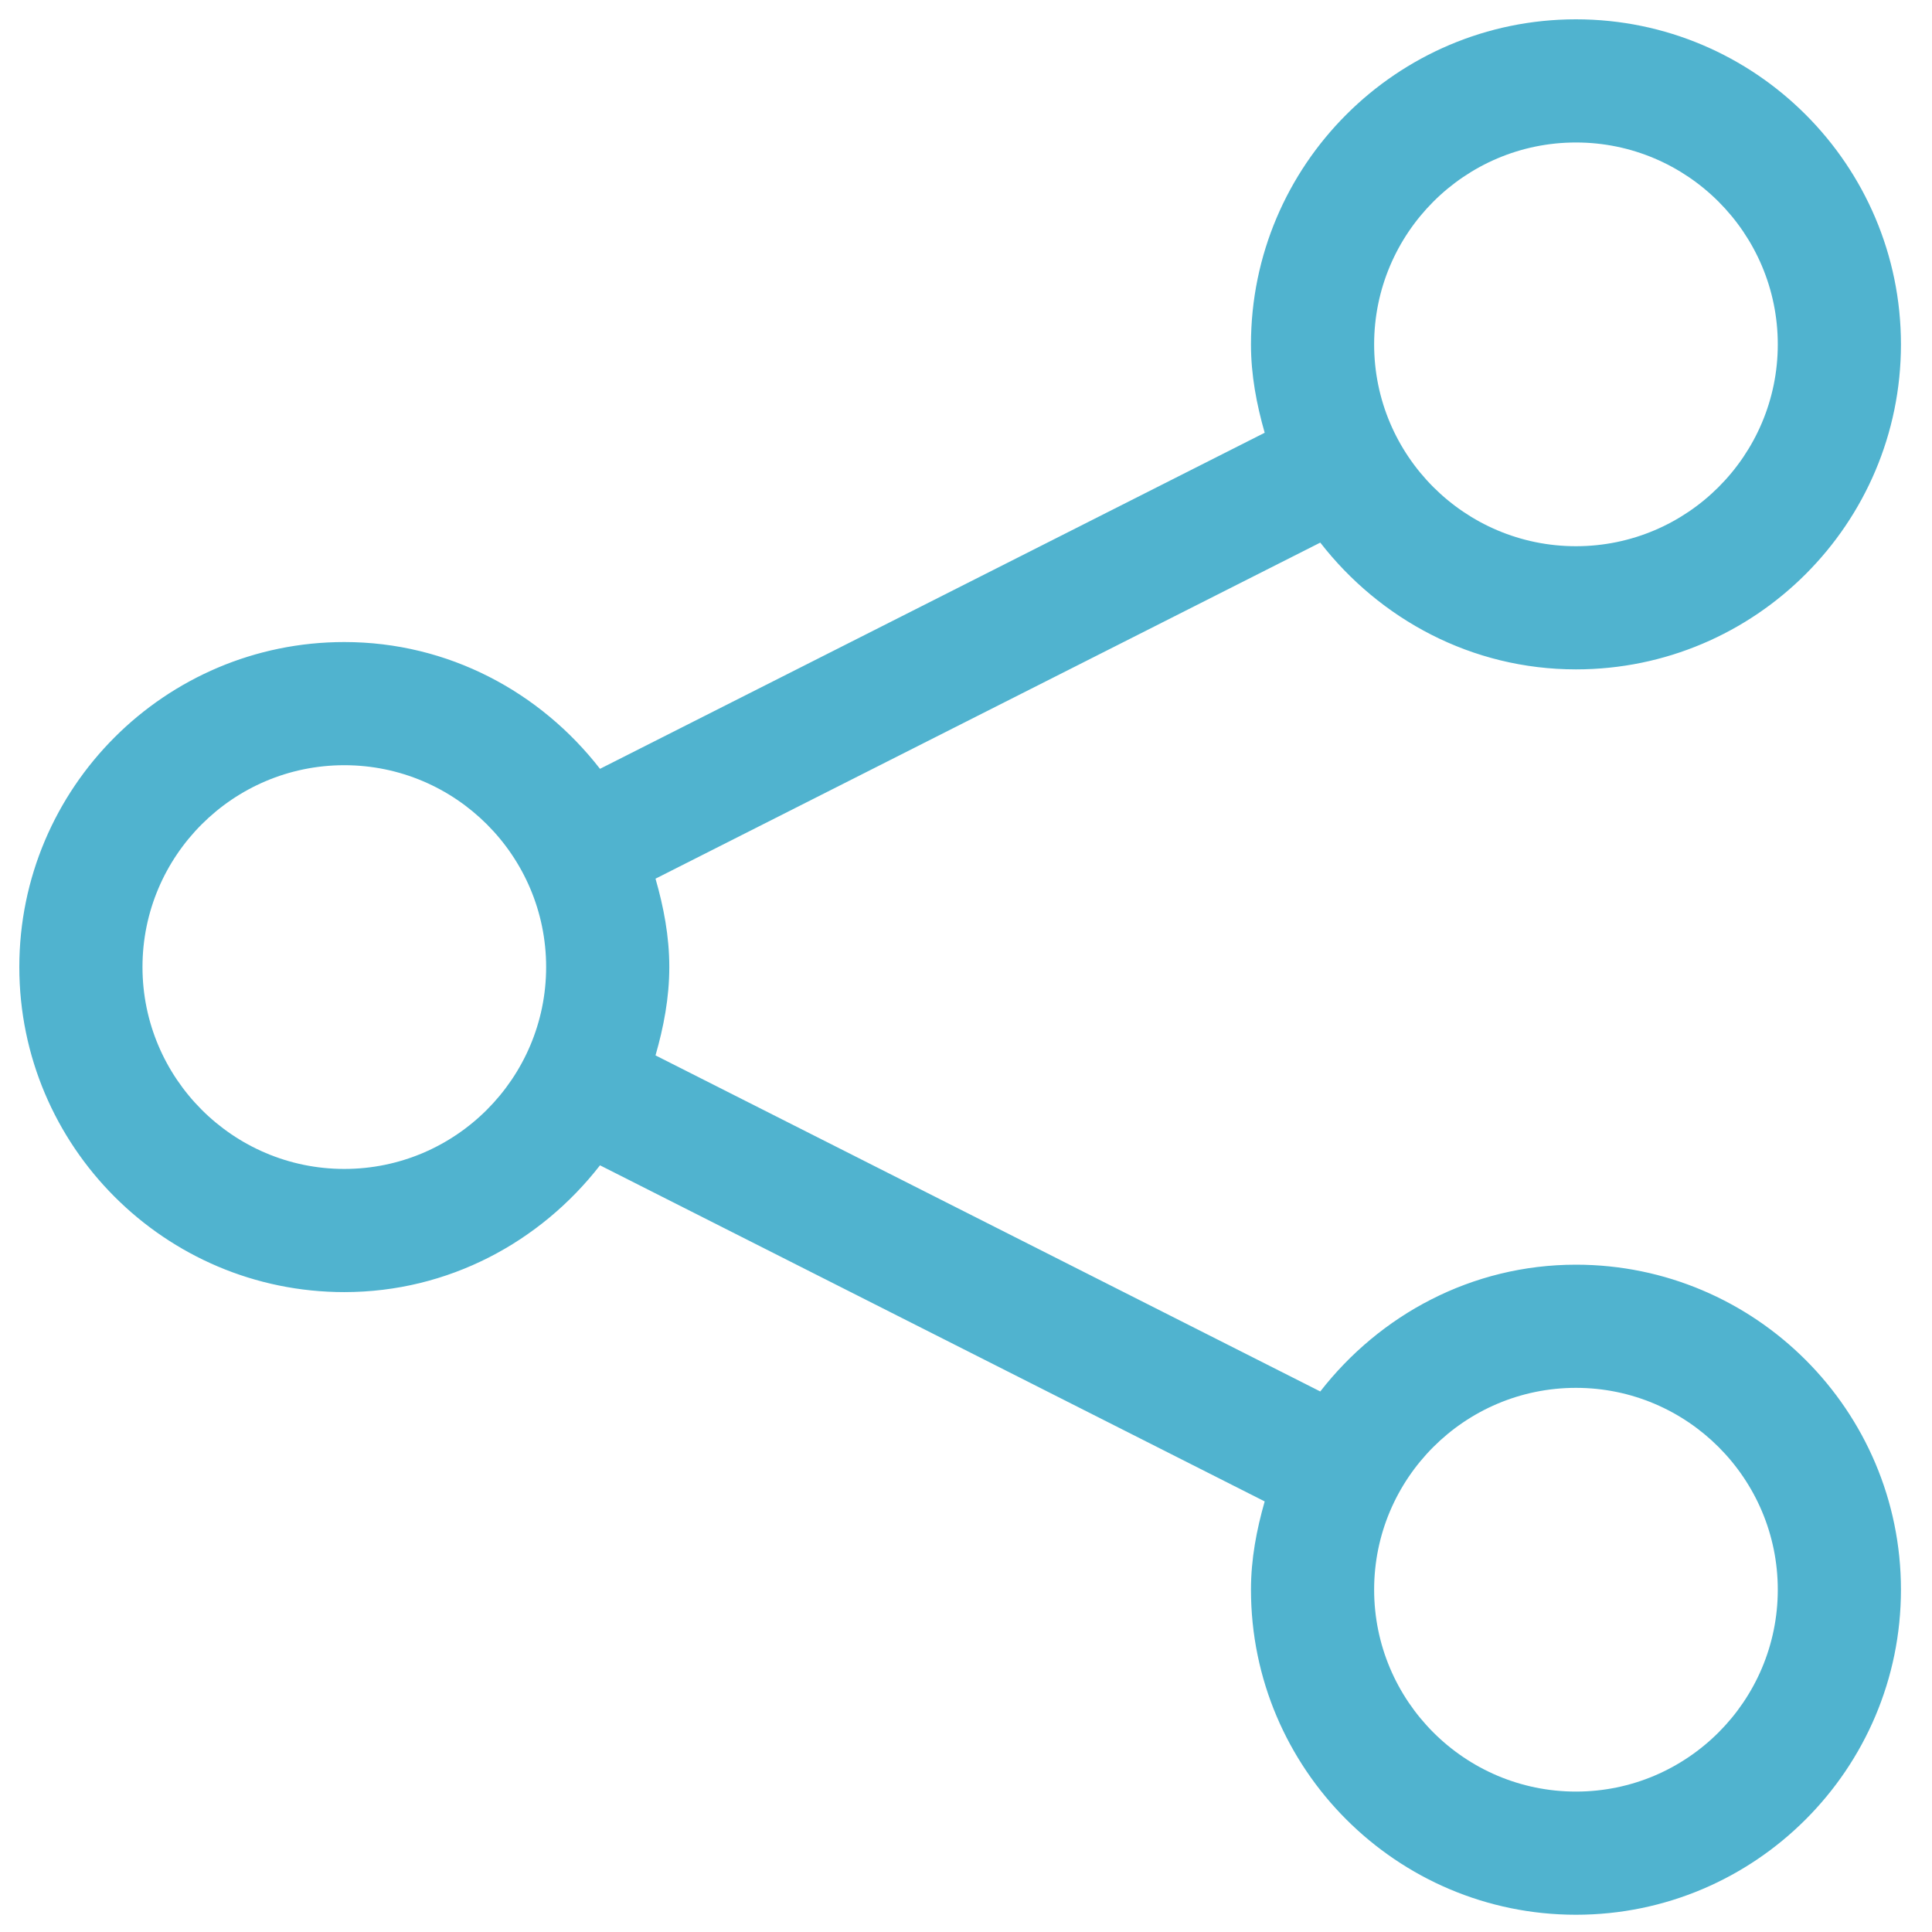
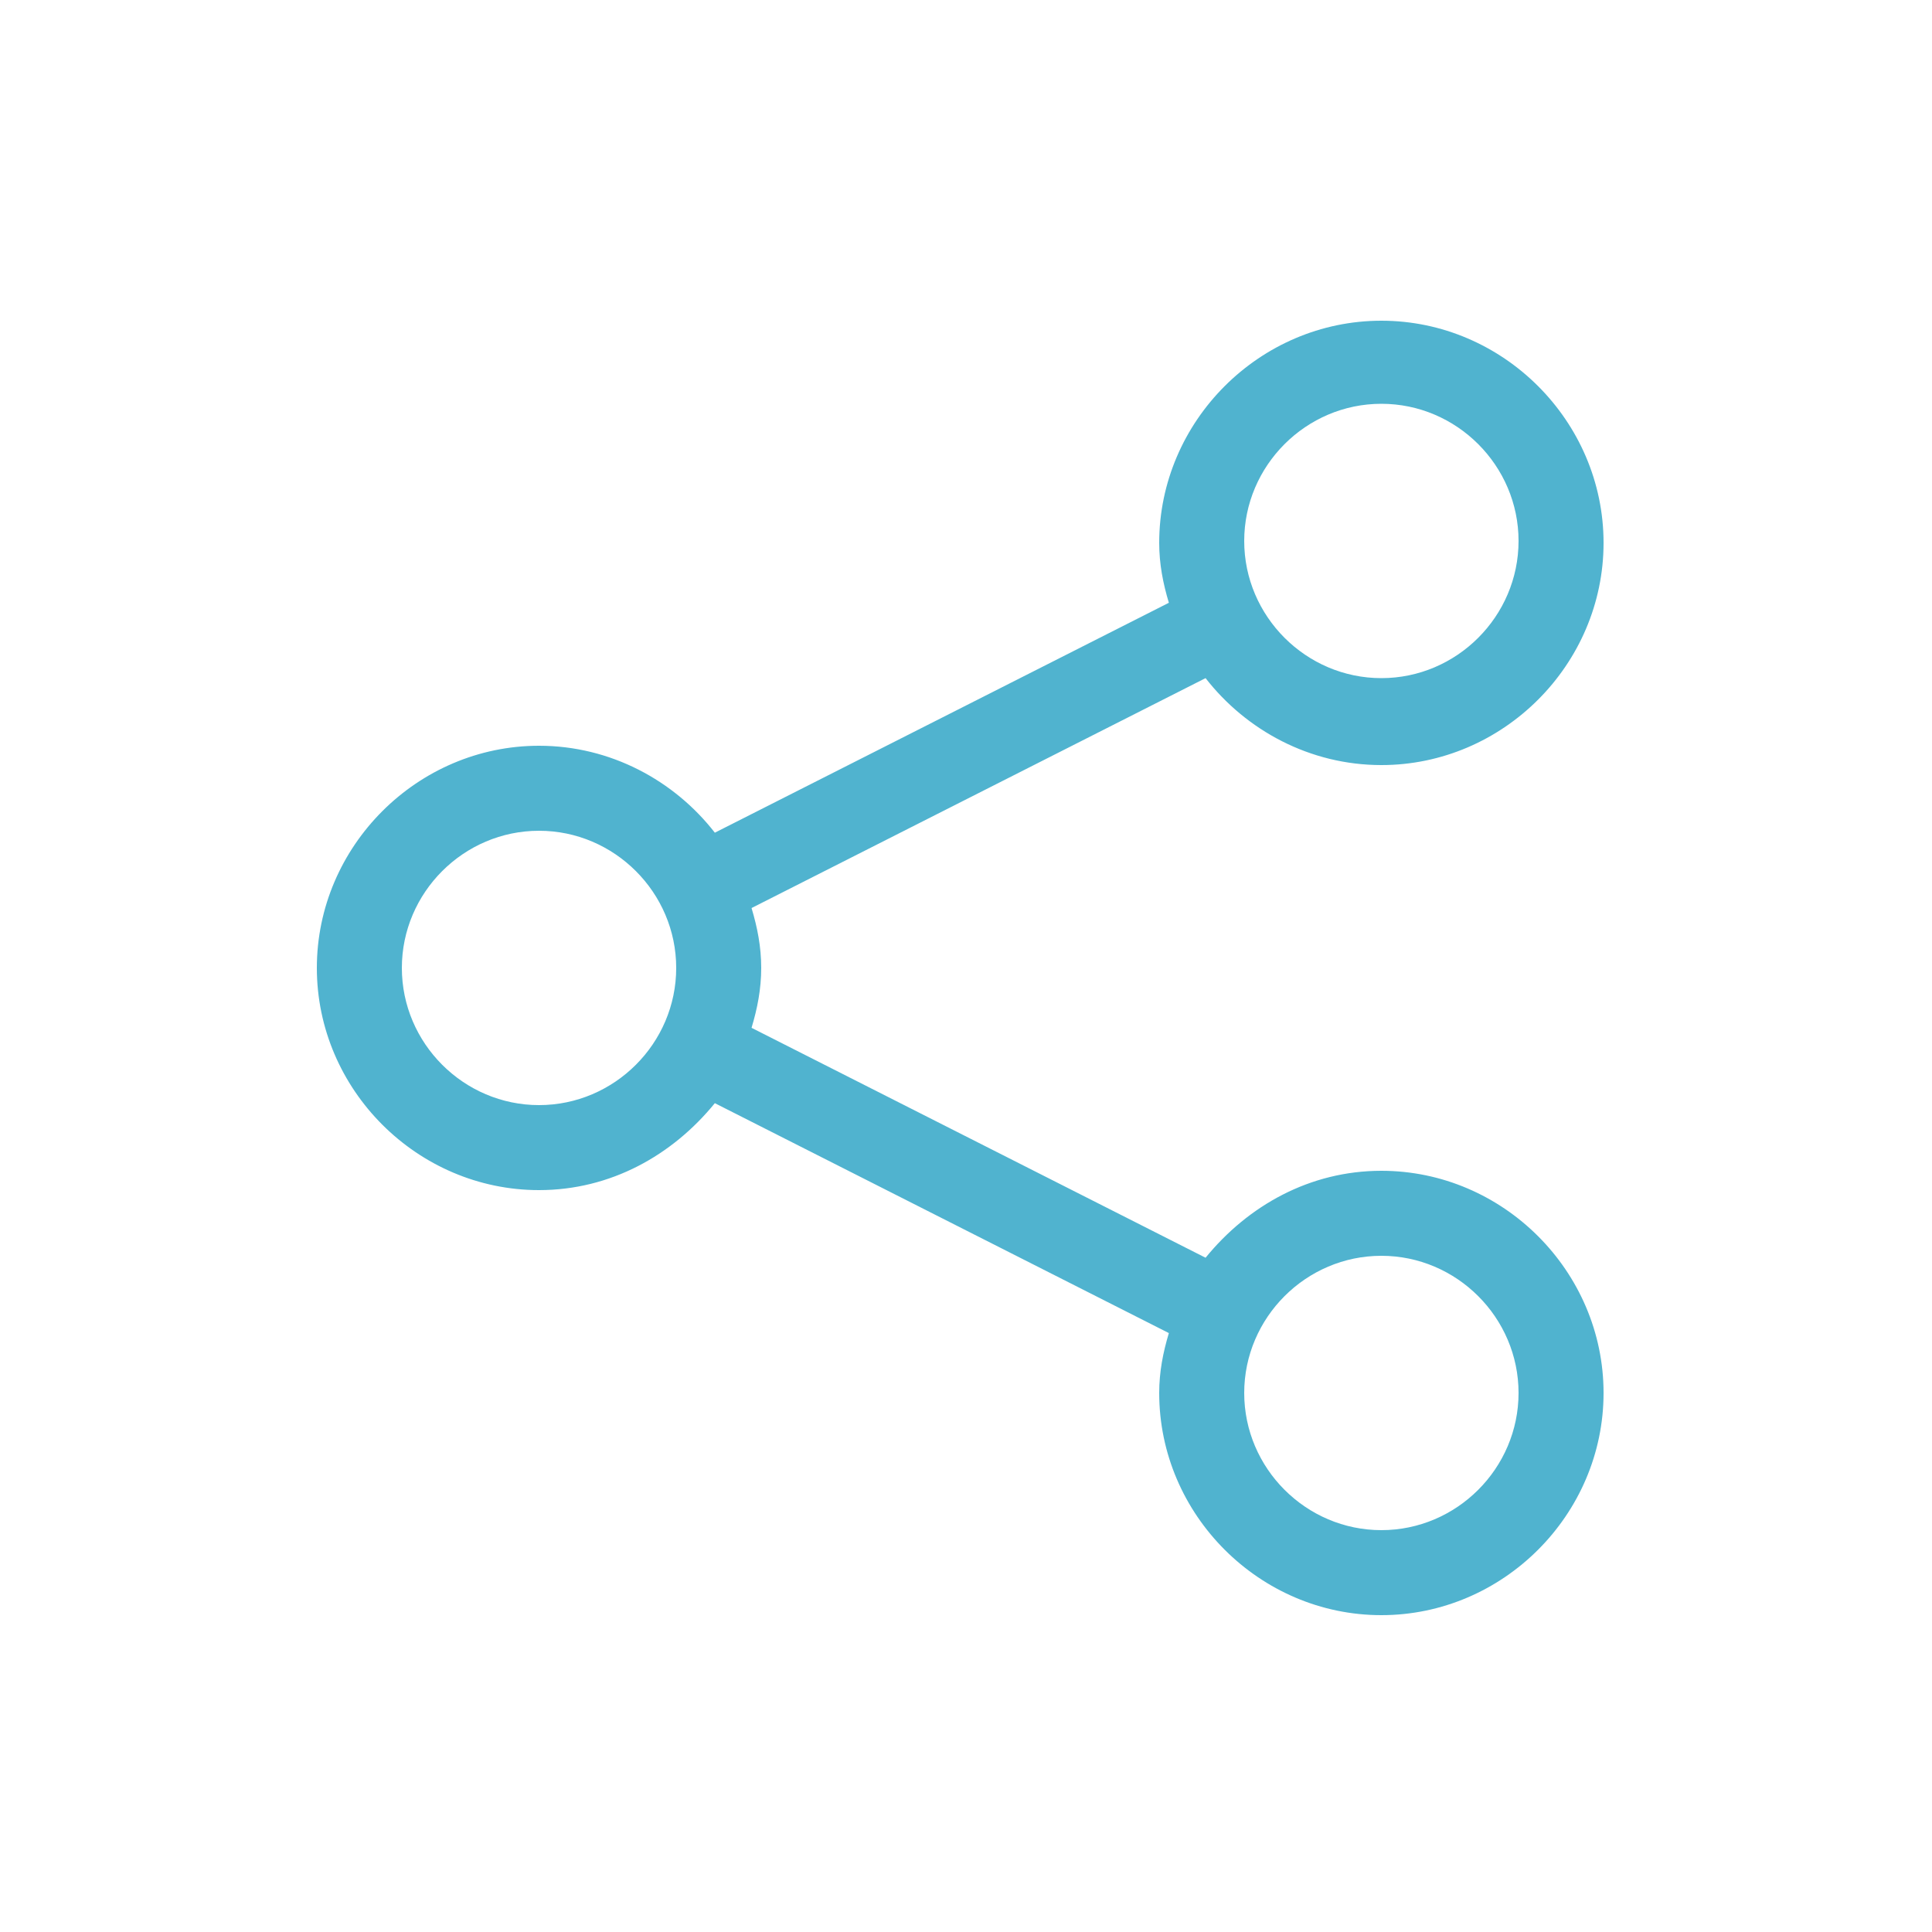
- <svg xmlns="http://www.w3.org/2000/svg" width="100px" height="100px" viewBox="0 0 100 100" version="1.1">
-   <defs />
-   <g id="Page-1" stroke="none" stroke-width="1" fill="none" fill-rule="evenodd">
-     <g id="icon_share" fill="#50b3cf">
-       <path d="M81.572,65.46 C76.174,65.46 71.418,68.061 68.337,72.022 L33.929,54.627 C34.35,53.164 34.643,51.647 34.643,50.053 C34.643,48.46 34.35,46.943 33.929,45.48 L68.337,28.085 C71.418,32.05 76.174,34.647 81.572,34.647 C90.849,34.647 98.393,27.104 98.393,17.826 C98.393,8.548 90.849,1 81.572,1 C72.294,1 64.75,8.548 64.75,17.826 C64.75,19.419 65.043,20.937 65.46,22.399 L31.056,39.794 C27.975,35.829 23.219,33.232 17.822,33.232 C8.544,33.232 1,40.776 1,50.053 C1,59.331 8.544,66.879 17.822,66.879 C23.219,66.879 27.975,64.278 31.056,60.317 L65.46,77.713 C65.043,79.174 64.75,80.688 64.75,82.281 C64.75,91.559 72.294,99.107 81.572,99.107 C90.849,99.107 98.393,91.559 98.393,82.281 C98.393,73.008 90.849,65.46 81.572,65.46 L81.572,65.46 Z M81.572,7.375 C87.33,7.375 92.018,12.067 92.018,17.826 C92.018,23.584 87.33,28.272 81.572,28.272 C75.808,28.272 71.125,23.584 71.125,17.826 C71.125,12.067 75.808,7.375 81.572,7.375 L81.572,7.375 Z M17.822,60.504 C12.059,60.504 7.375,55.812 7.375,50.053 C7.375,44.295 12.059,39.607 17.822,39.607 C23.58,39.607 28.268,44.295 28.268,50.053 C28.268,55.812 23.58,60.504 17.822,60.504 L17.822,60.504 Z M81.572,92.732 C75.808,92.732 71.125,88.044 71.125,82.281 C71.125,76.522 75.808,71.835 81.572,71.835 C87.33,71.835 92.018,76.522 92.018,82.281 C92.018,88.044 87.33,92.732 81.572,92.732 L81.572,92.732 Z" id="Imported-Layers" />
+ <svg xmlns="http://www.w3.org/2000/svg" version="1.1" id="Layer_1" x="0px" y="0px" viewBox="-429 231 100 100" enable-background="new -429 231 100 100" xml:space="preserve">
+   <g id="Page-1">
+     <g id="icon_share">
+       <path id="Imported-Layers" fill="#50B3CF" d="M-357.5,291.6c-3.7,0-6.9,1.8-9.1,4.5l-23.5-11.9    c0.3-1,0.5-2,0.5-3.1s-0.2-2.1-0.5-3.1l23.5-11.9c2.1,2.7,5.4,4.5,9.1,4.5c6.3,0,11.5-5.2,11.5-11.5c0-6.3-5.2-11.5-11.5-11.5    c-6.3,0-11.5,5.2-11.5,11.5c0,1.1,0.2,2.1,0.5,3.1l-23.5,11.9c-2.1-2.7-5.4-4.5-9.1-4.5c-6.3,0-11.5,5.2-11.5,11.5    s5.2,11.5,11.5,11.5c3.7,0,6.9-1.8,9.1-4.5l23.5,11.9c-0.3,1-0.5,2-0.5,3.1c0,6.3,5.2,11.5,11.5,11.5c6.3,0,11.5-5.2,11.5-11.5    C-346,296.8-351.2,291.6-357.5,291.6L-357.5,291.6z M-357.5,251.9c3.9,0,7.1,3.2,7.1,7.1c0,3.9-3.2,7.1-7.1,7.1    c-3.9,0-7.1-3.2-7.1-7.1C-364.6,255.1-361.4,251.9-357.5,251.9L-357.5,251.9z M-401.1,288.2c-3.9,0-7.1-3.2-7.1-7.1    s3.2-7.1,7.1-7.1c3.9,0,7.1,3.2,7.1,7.1S-397.2,288.2-401.1,288.2L-401.1,288.2z M-357.5,310.2c-3.9,0-7.1-3.2-7.1-7.1    c0-3.9,3.2-7.1,7.1-7.1c3.9,0,7.1,3.2,7.1,7.1C-350.4,307-353.6,310.2-357.5,310.2L-357.5,310.2z" />
    </g>
  </g>
</svg>
